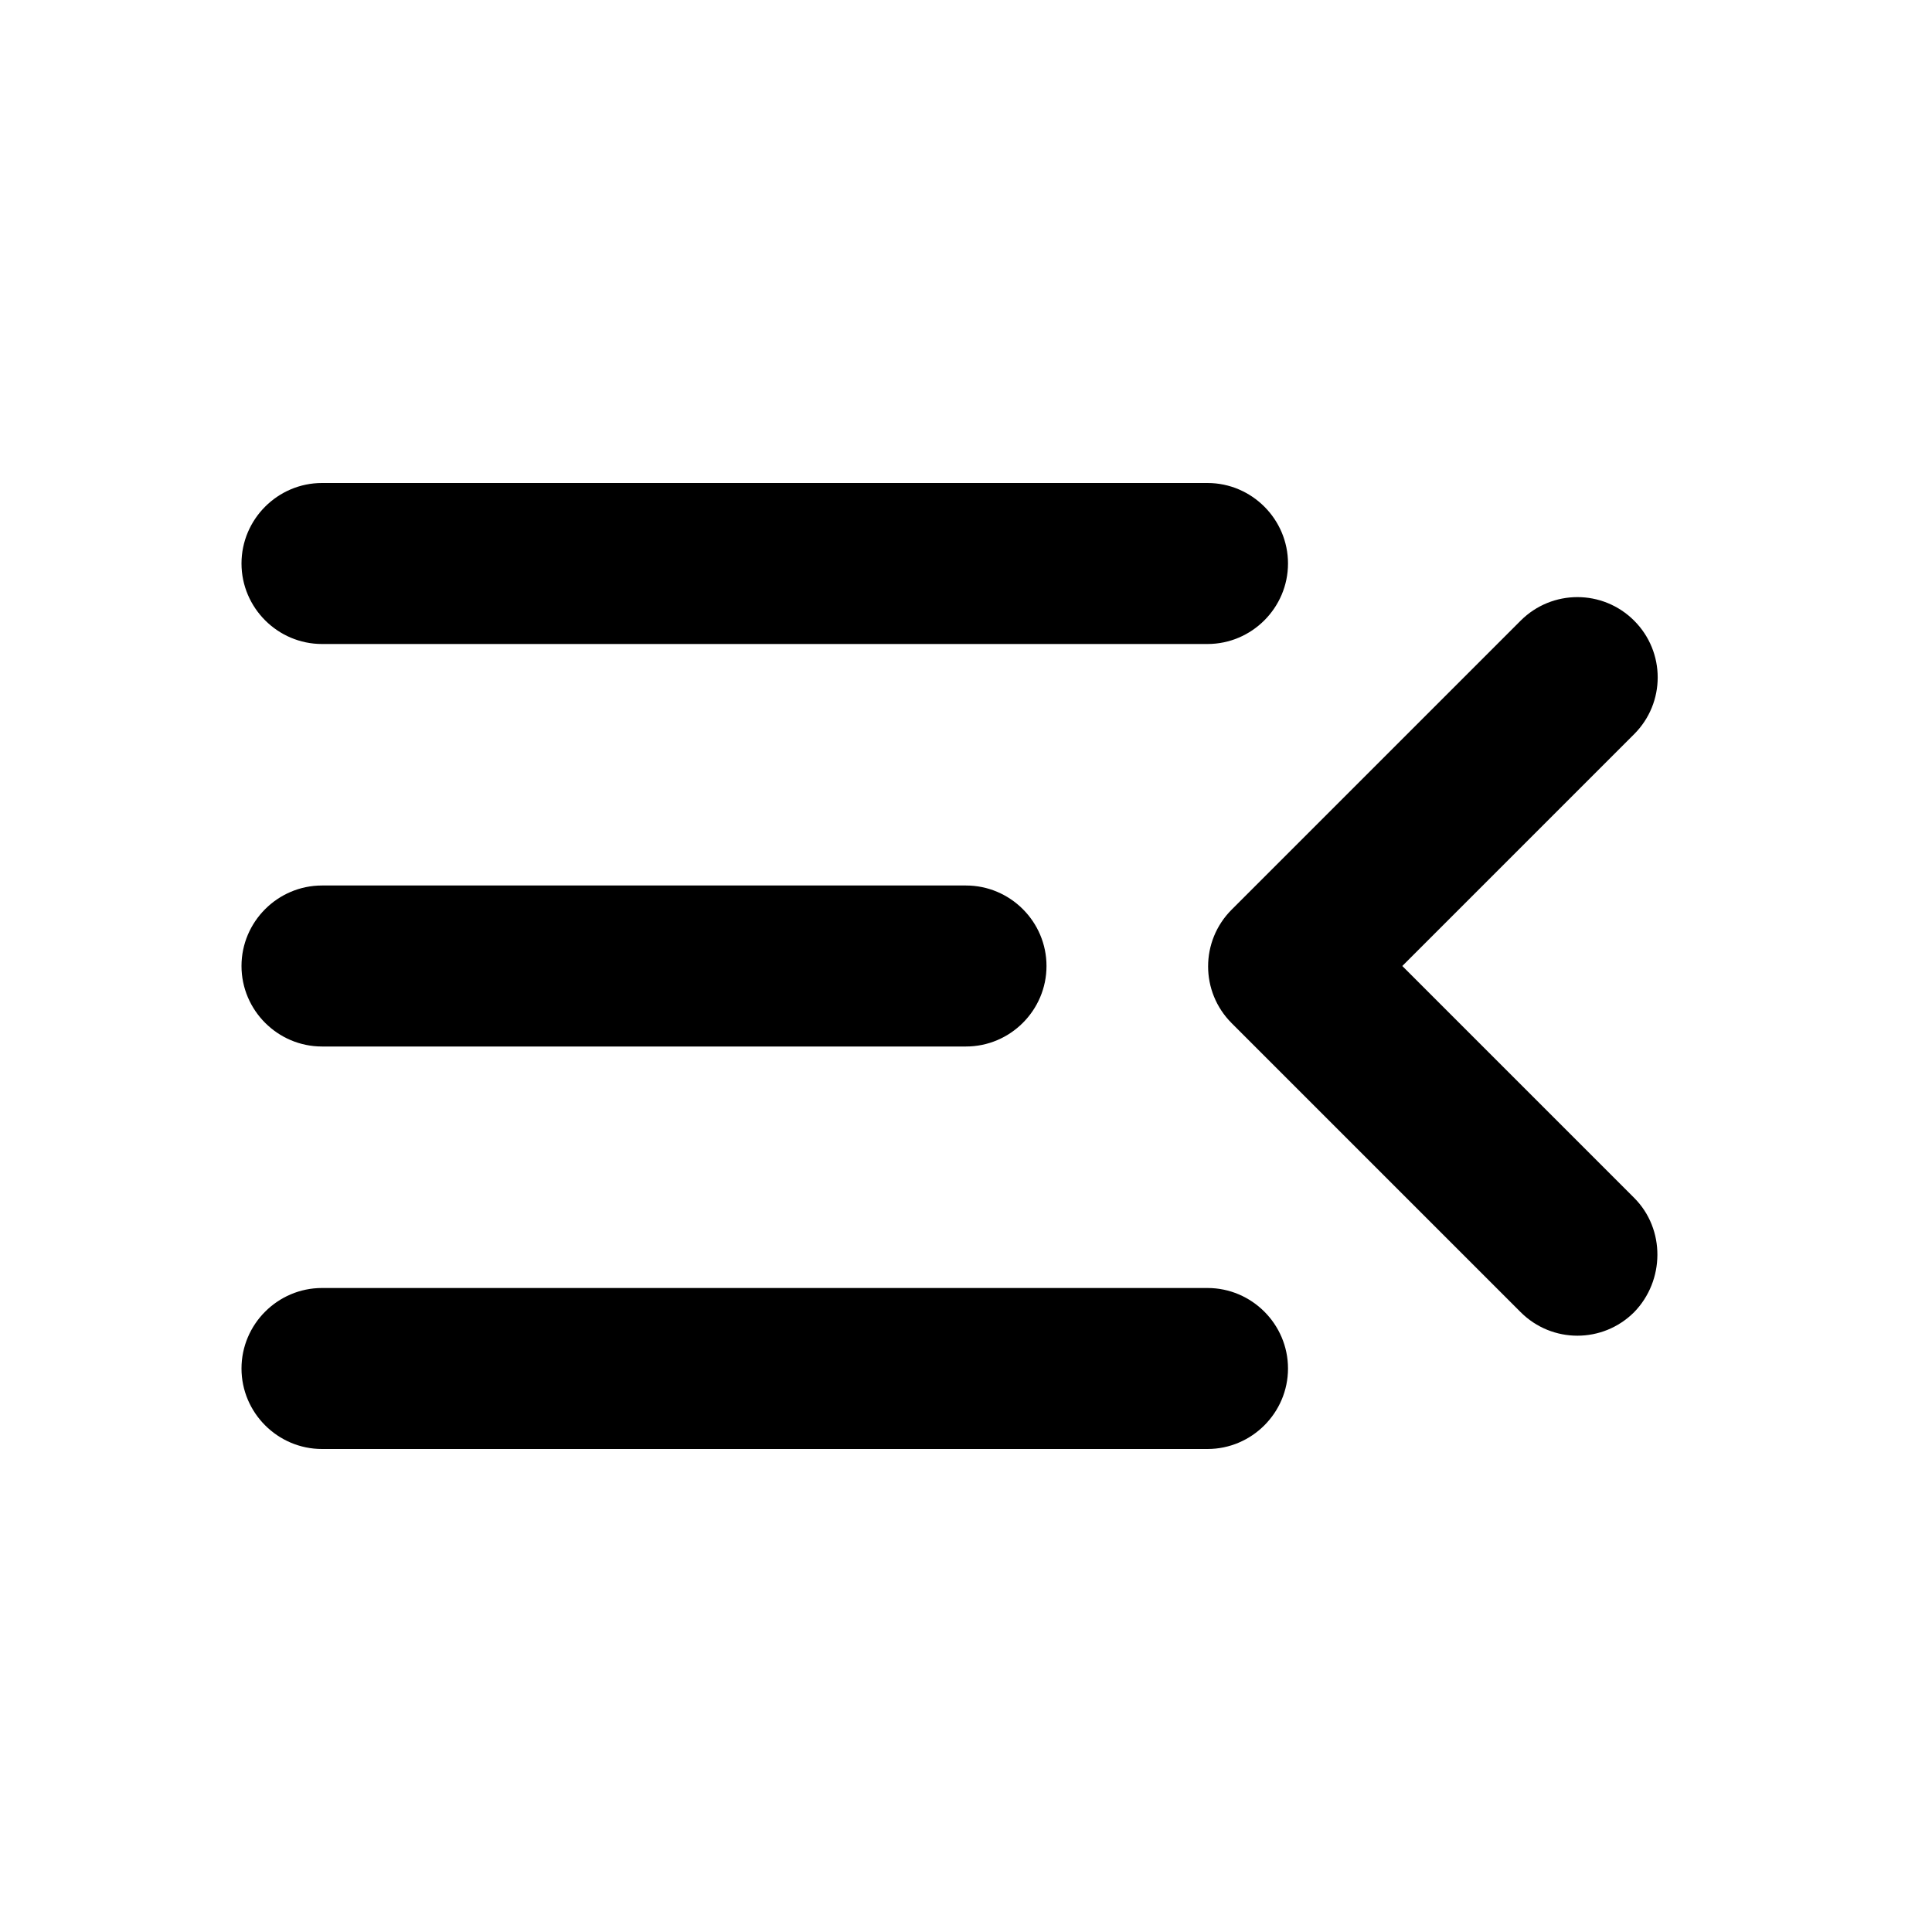
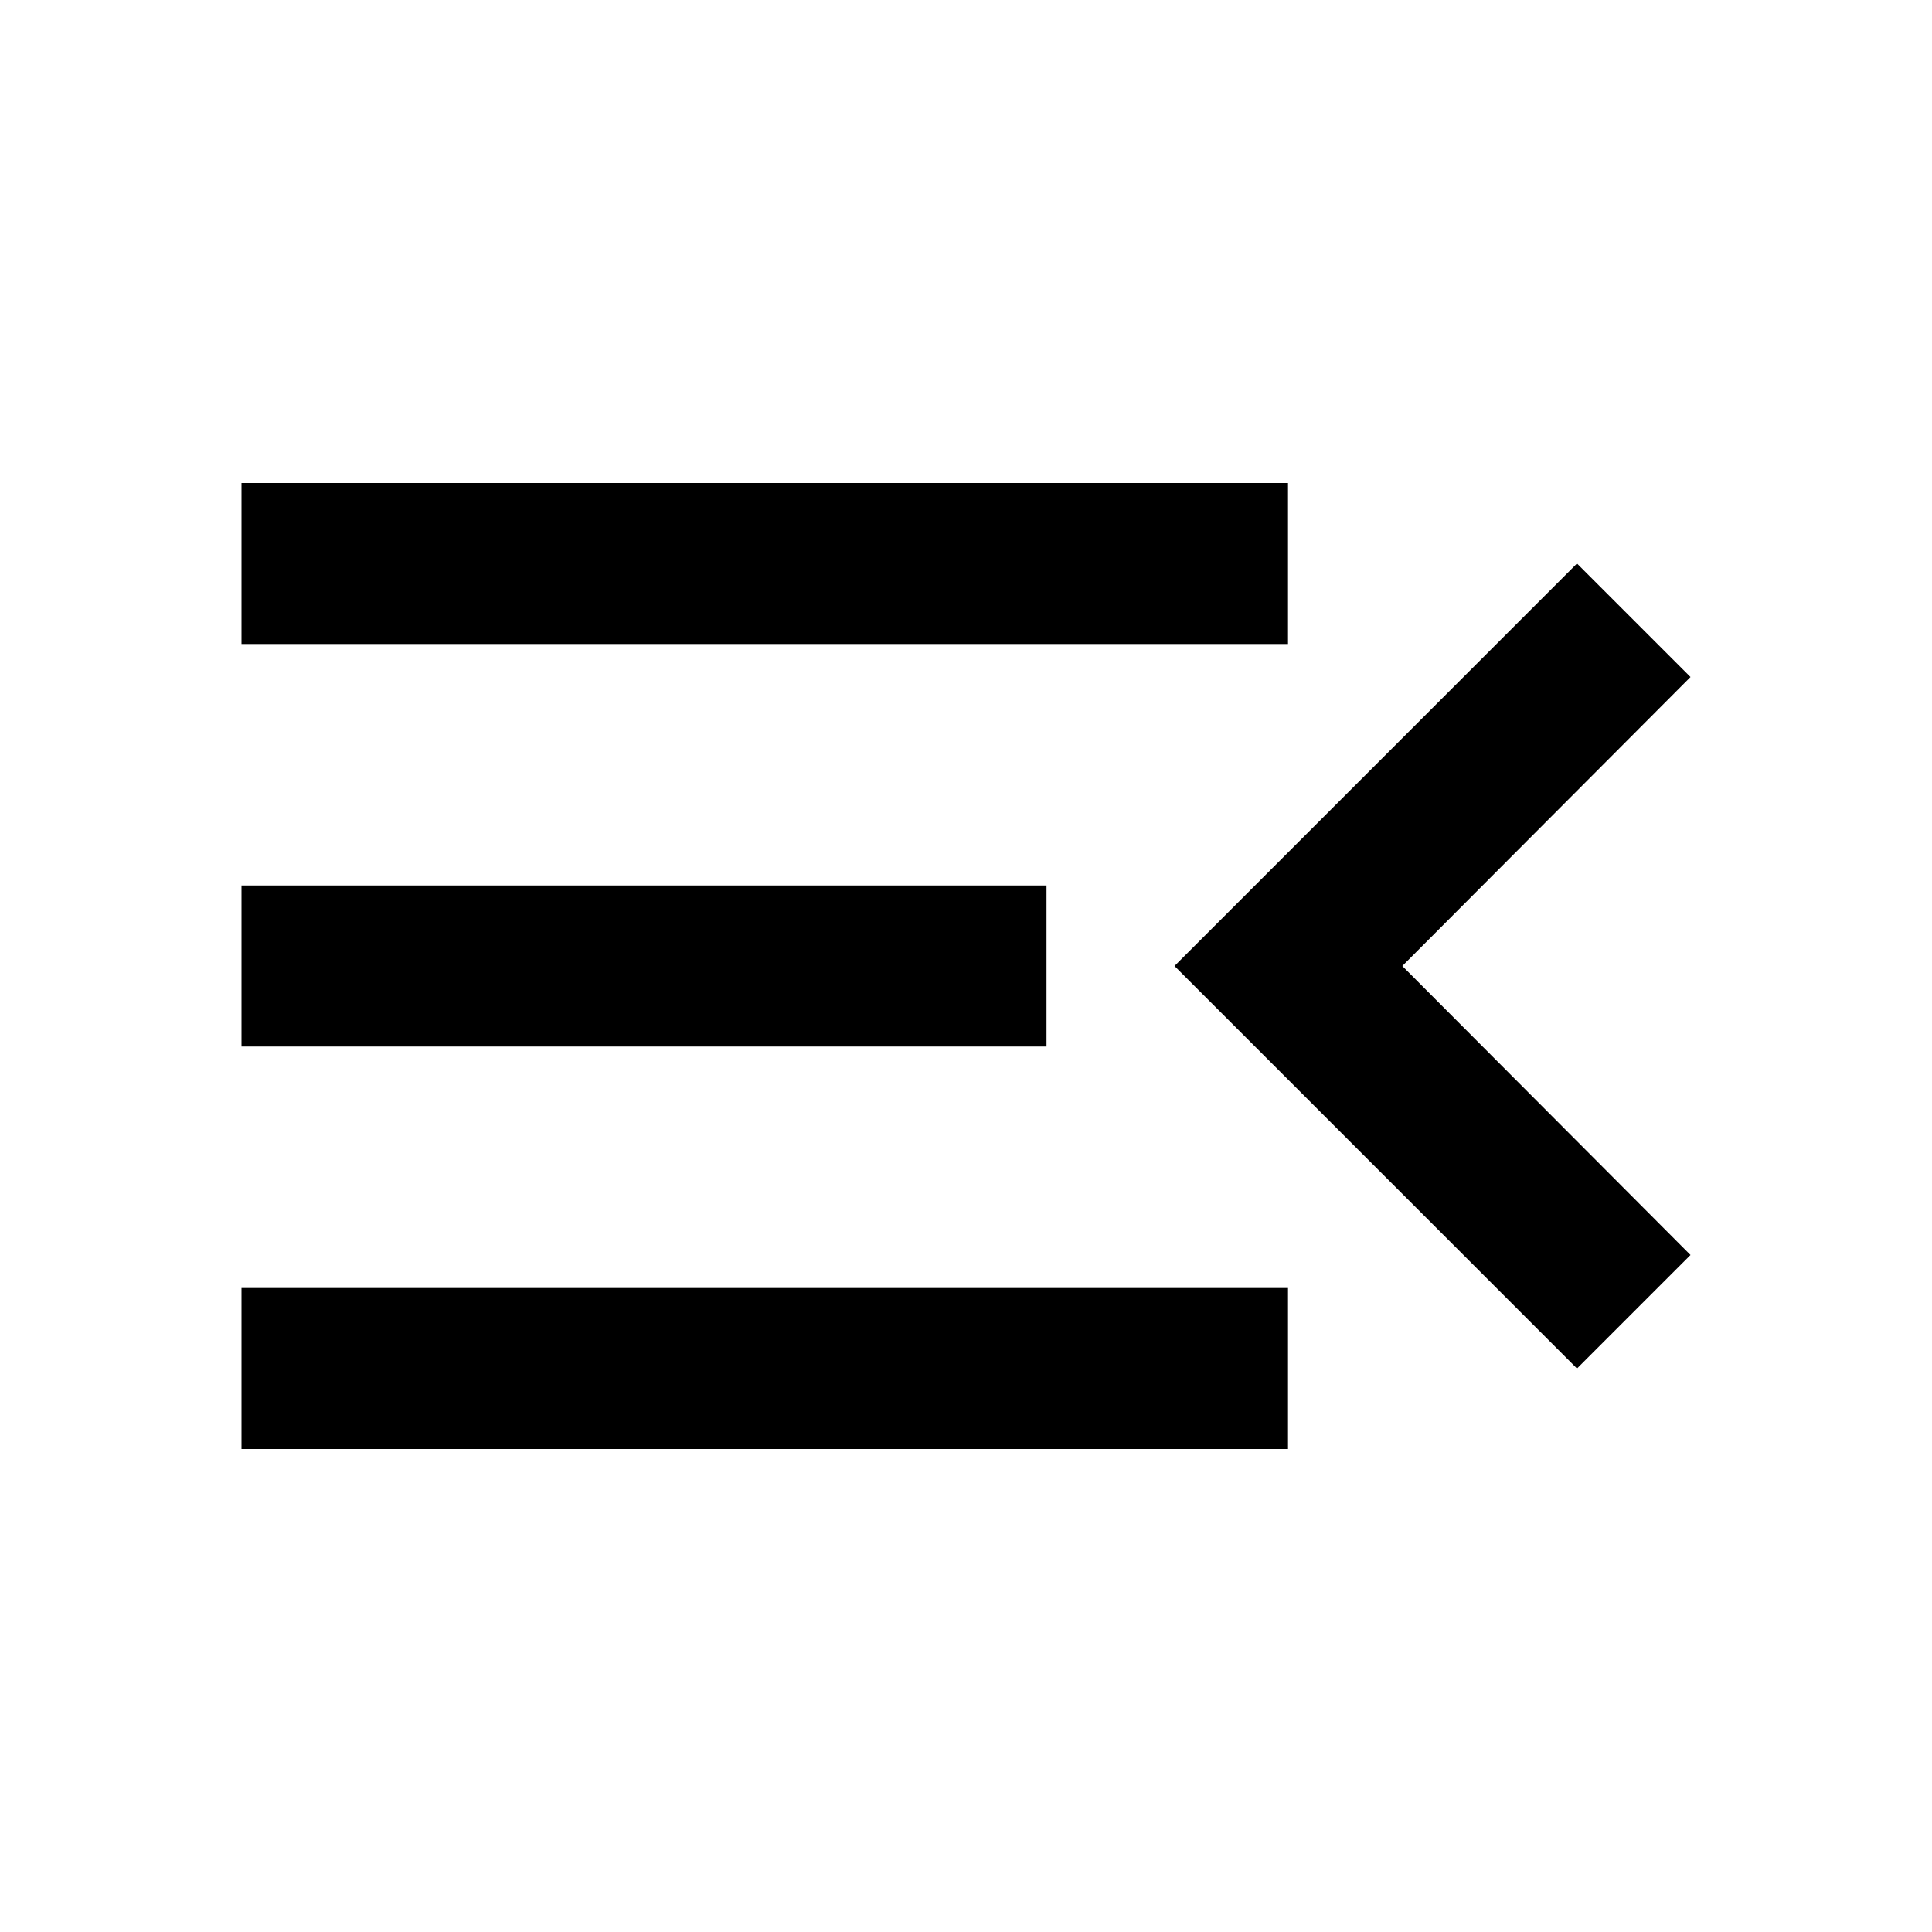
<svg xmlns="http://www.w3.org/2000/svg" enable-background="new 0 0 24 24" height="24px" viewBox="0 0 24 24" width="24px" fill="#000000">
  <path d="M0,0h24v24H0V0z" fill="none" />
-   <path d="M4,18h11c0.55,0,1-0.45,1-1v0c0-0.55-0.45-1-1-1H4c-0.55,0-1,0.45-1,1v0C3,17.55,3.45,18,4,18z M4,13h8c0.55,0,1-0.45,1-1v0 c0-0.55-0.45-1-1-1H4c-0.55,0-1,0.45-1,1v0C3,12.55,3.45,13,4,13z M3,7L3,7c0,0.55,0.45,1,1,1h11c0.55,0,1-0.45,1-1v0 c0-0.55-0.45-1-1-1H4C3.45,6,3,6.45,3,7z M20.3,14.88L17.42,12l2.88-2.88c0.39-0.39,0.39-1.02,0-1.41l0,0 c-0.39-0.39-1.02-0.39-1.41,0l-3.59,3.59c-0.39,0.39-0.39,1.02,0,1.41l3.59,3.59c0.39,0.39,1.02,0.39,1.41,0l0,0 C20.68,15.91,20.69,15.27,20.3,14.88z" />
-   <path d="M0,0h24v24H0V0z" fill="none" />
+   <path d="M3,18h13v-2H3V18z M3,13h10v-2H3V13z M3,6v2h13V6H3z M21,15.59L17.42,12L21,8.41L19.59,7l-5,5l5,5L21,15.59z" />
</svg>
